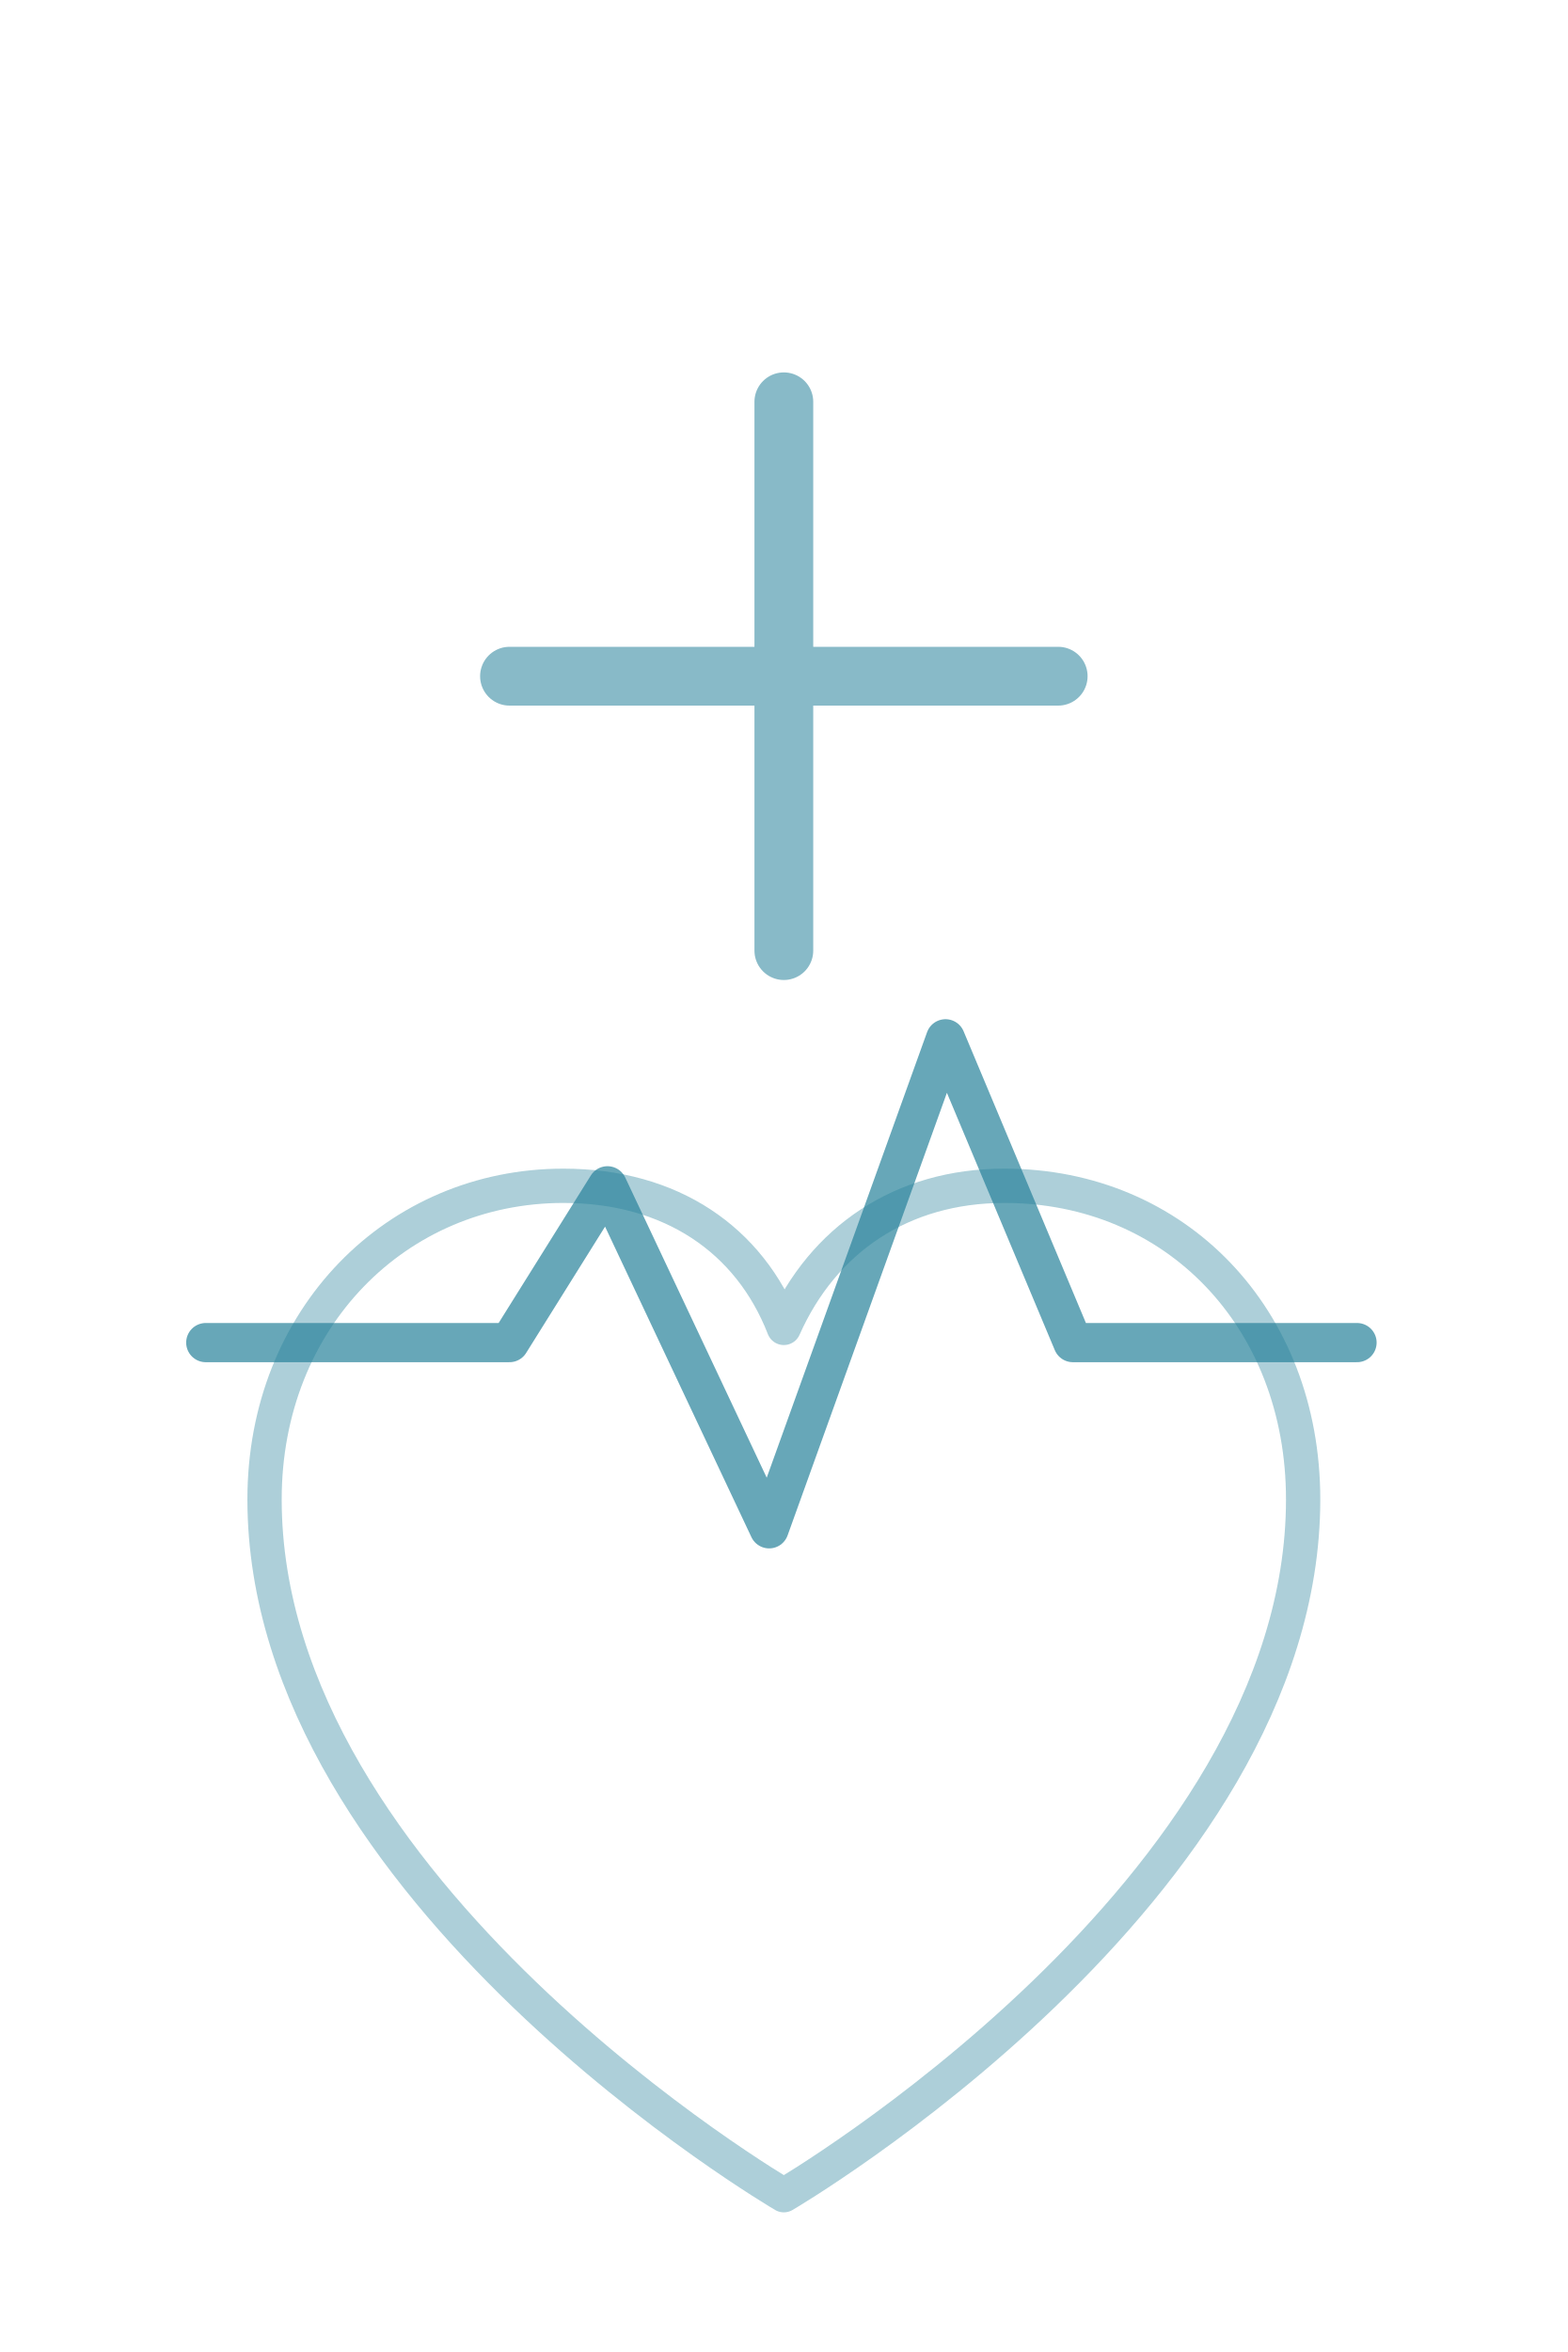
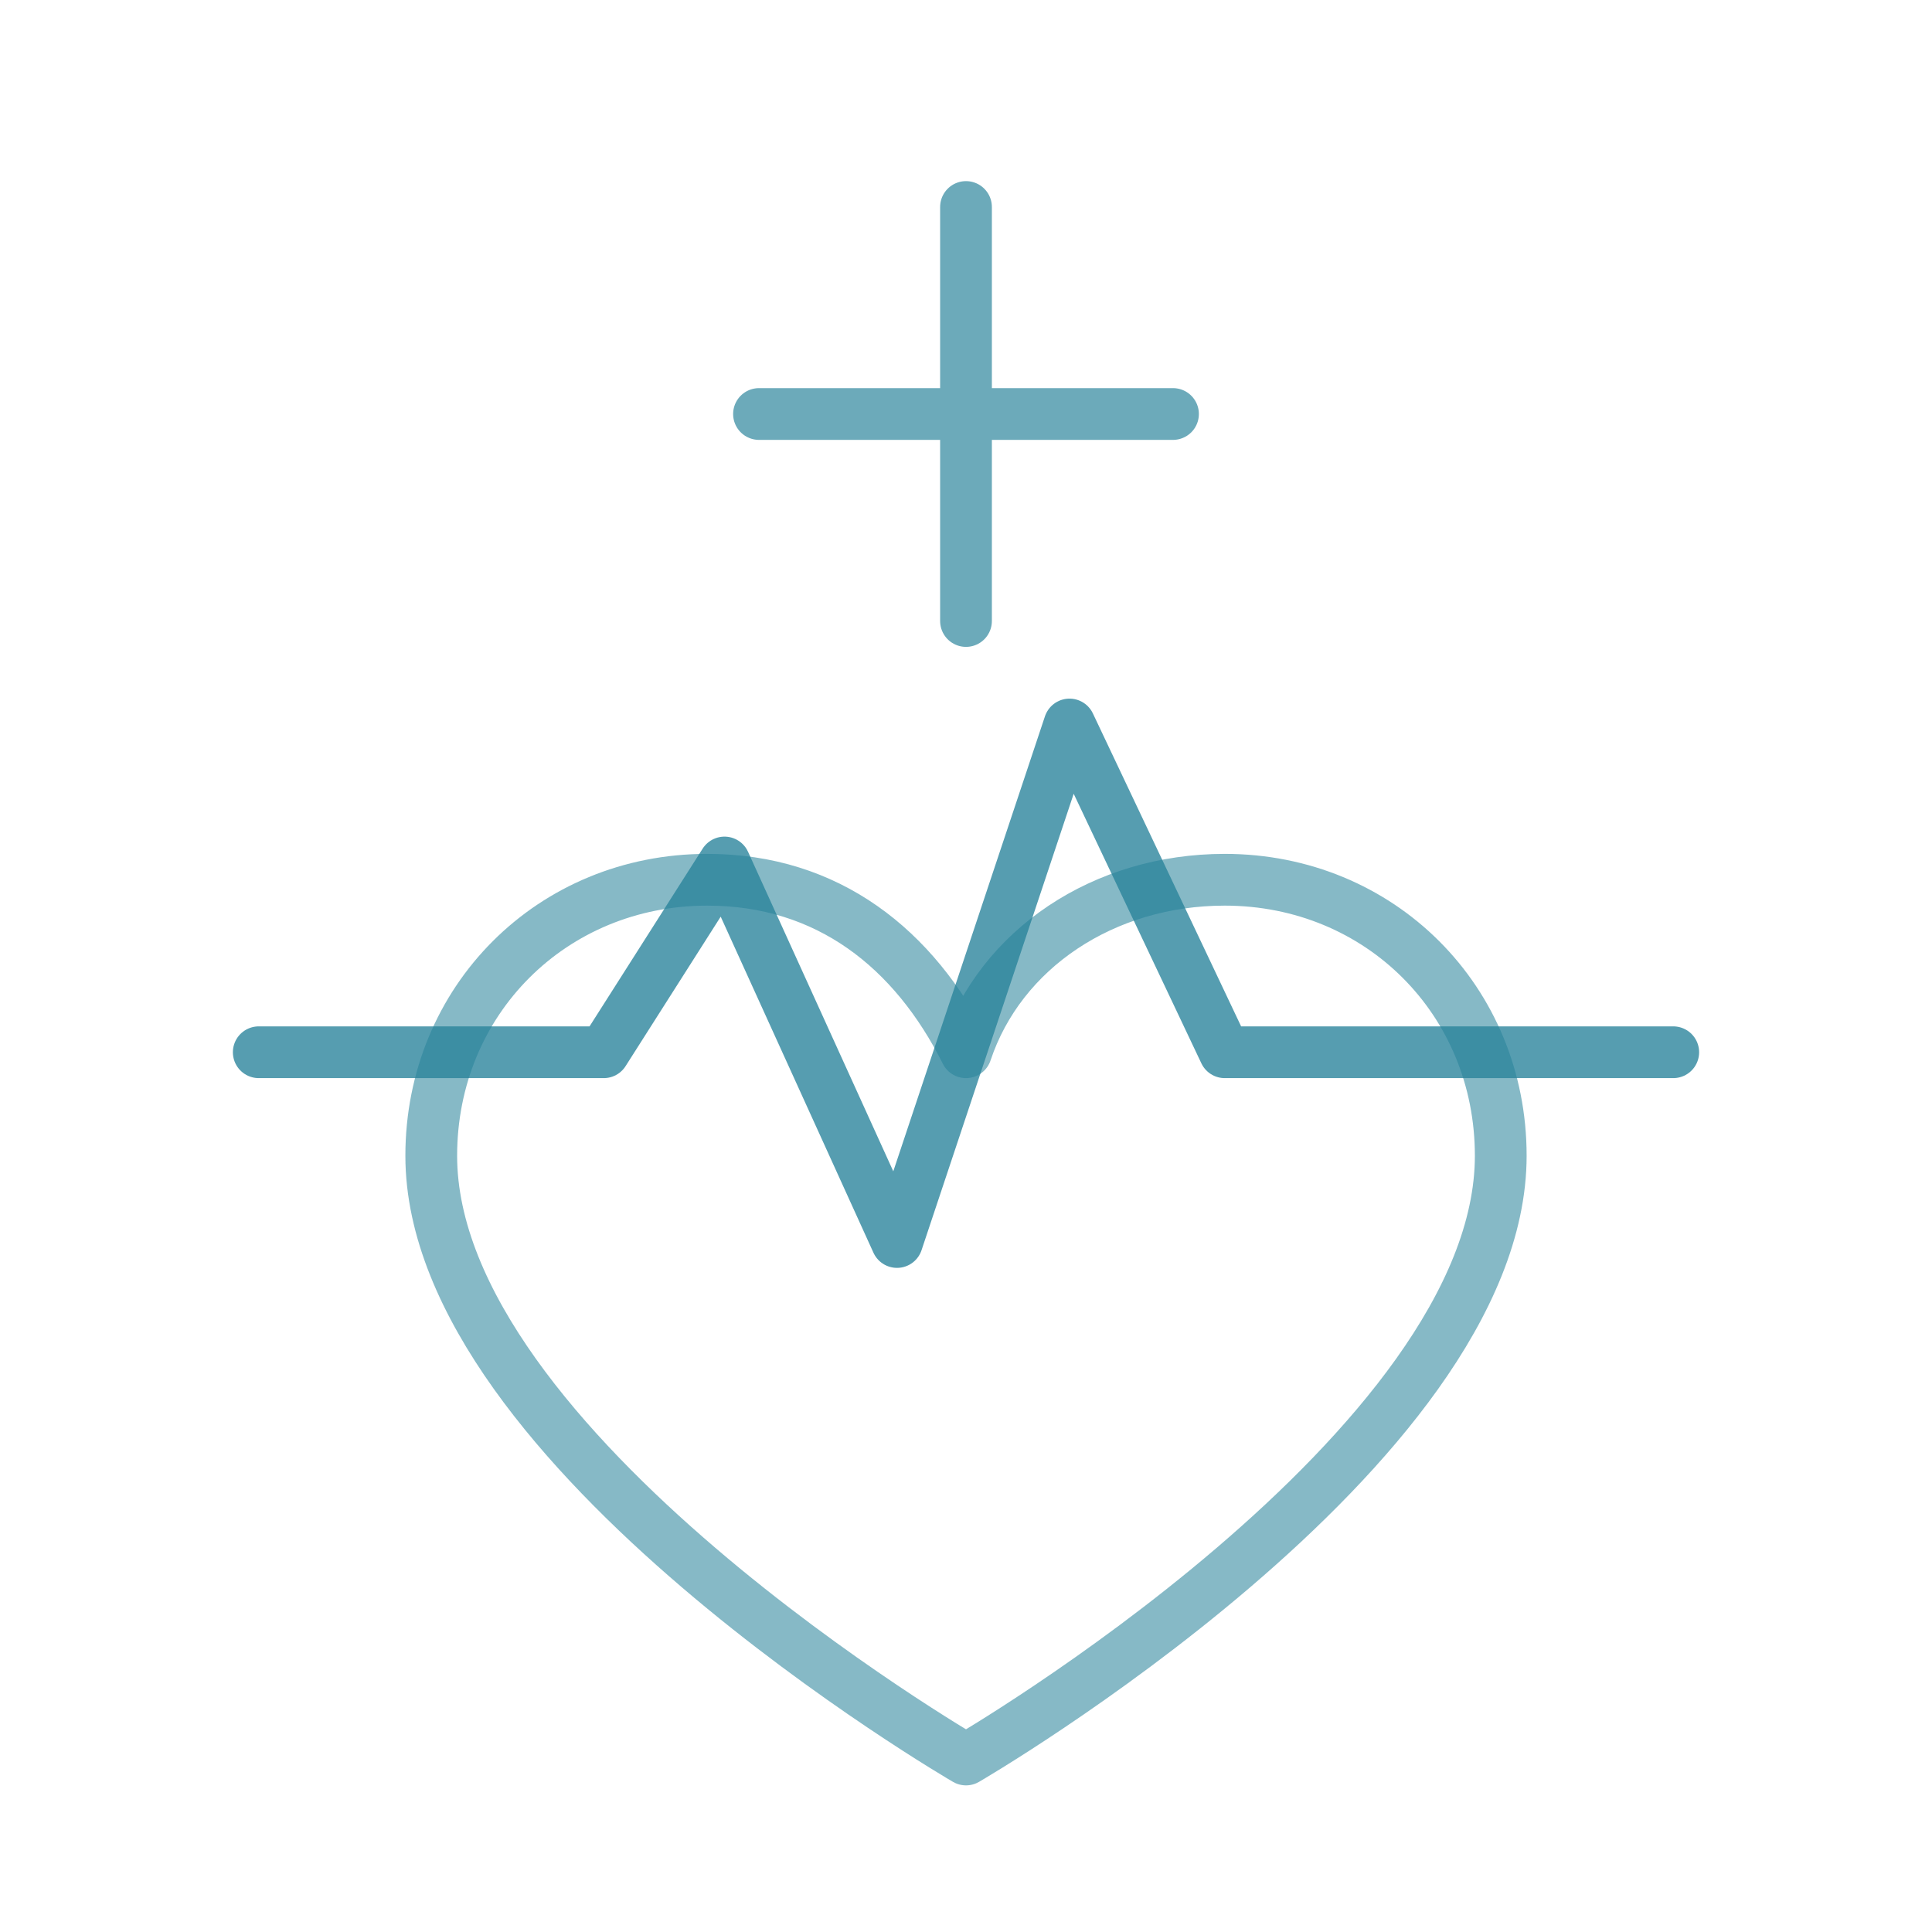
- <svg xmlns="http://www.w3.org/2000/svg" width="320" height="480" viewBox="0 0 320 480" fill="none">
-   <g stroke="#27829A" stroke-linecap="round" stroke-linejoin="round">
-     <path d="M160 82v112m-56-56h112" stroke-width="12" opacity=".55" />
-     <path d="M42 274h62l20-32 33 70 36-100 26 62h58" stroke-width="8" opacity=".7" />
-     <path d="M160 448s-106-62-106-142c0-37 27-64 61-64 22 0 38 11 45 29 8-18 24-29 45-29 35 0 61 27 61 64 0 80-106 142-106 142Z" stroke-width="7" opacity=".38" />
+ <svg xmlns="http://www.w3.org/2000/svg" width="112" height="112" viewBox="0 0 112 112" fill="none">
+   <g stroke="#27829A" stroke-linecap="round" stroke-linejoin="round" stroke-width="3">
+     <path d="M56 12v24m-12-12h24" opacity=".68" />
+     <path d="M15 61h20l7-11 10 22 10-30 9 19h26" opacity=".78" />
+     <path d="M56 102S25 84 25 67c0-9 7-16 16-16 7 0 12 4 15 10 2-6 8-10 15-10 9 0 16 7 16 16 0 17-31 35-31 35Z" opacity=".56" />
  </g>
</svg>
